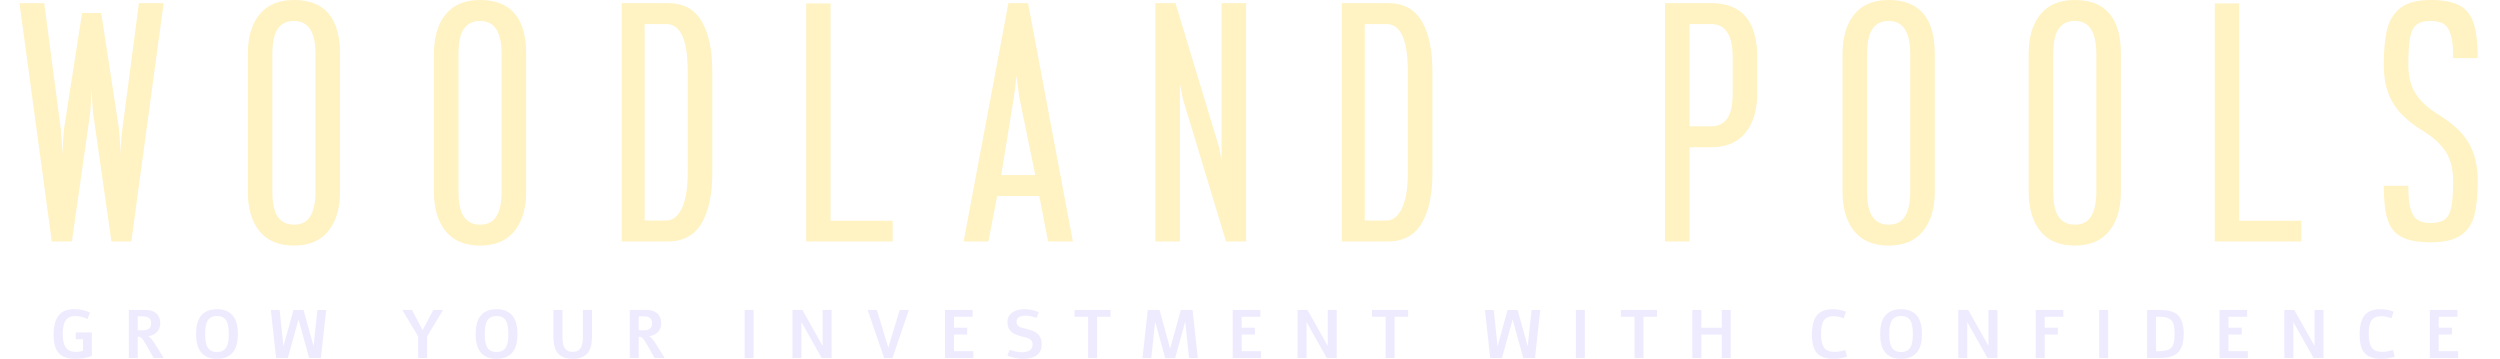
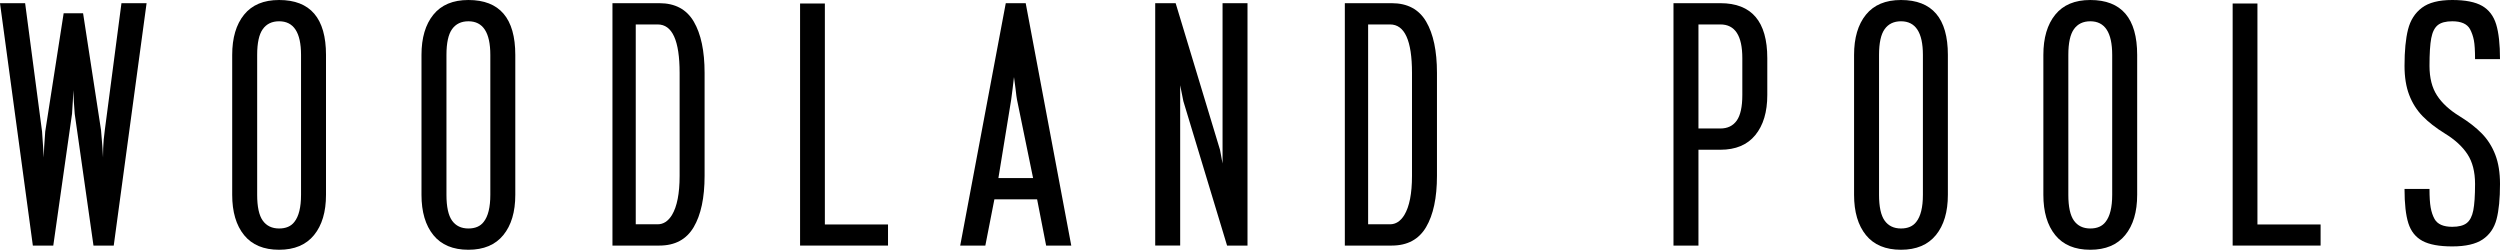
- <svg xmlns="http://www.w3.org/2000/svg" width="695.467mm" height="99.825mm" viewBox="0 0 695.467 99.825" version="1.1" id="svg1733">
+ <svg xmlns="http://www.w3.org/2000/svg" width="683.829mm" height="68.318mm" viewBox="0 0 683.829 68.318" version="1.1" id="svg1733">
  <defs id="defs1727" />
-   <g id="layer1" transform="translate(459.976,-45.21623)">
-     <path d="m -447.678,46.087 4.63,35.096 0.088,1.329 c 0.217,2.932 0.339,4.859 0.369,5.777 0.029,-1.557 0.167,-3.926 0.413,-7.105 l 5.038,-32.345 h 5.314 l 4.906,31.932 c 0.304,3.393 0.486,5.898 0.546,7.519 0,-0.217 0.014,-1.042 0.044,-2.475 0.033,-1.436 0.187,-3.147 0.463,-5.132 l 4.537,-34.594 h 6.874 l -8.985,66.3 h -5.54 l -5.132,-36.016 c -0.184,-2.196 -0.307,-4.366 -0.369,-6.504 -0.03,1.069 -0.152,3.223 -0.364,6.46 l -5.132,36.061 h -5.589 l -8.985,-66.3 z" style="fill:#fff2c3;fill-opacity:1;fill-rule:nonzero;stroke:none;stroke-width:0.353" id="path138" />
-     <path d="m -365.38,98.502 c 0,4.674 -1.094,8.35 -3.279,11.024 -2.183,2.672 -5.366,4.007 -9.547,4.007 -4.22,0 -7.413,-1.335 -9.58,-4.007 -2.169,-2.675 -3.252,-6.35 -3.252,-11.024 V 60.242 c 0,-4.67 1.083,-8.341 3.252,-11.013 2.167,-2.675 5.36,-4.013 9.58,-4.013 8.551,0 12.827,5.009 12.827,15.026 z m -8.659,7.425 c 1.22,-1.528 1.83,-4.003 1.83,-7.425 V 60.242 c 0,-6.137 -2,-9.205 -5.997,-9.205 -1.955,0 -3.445,0.719 -4.47,2.155 -1.022,1.433 -1.532,3.784 -1.532,7.05 v 38.26 c 0,3.271 0.51,5.625 1.532,7.061 1.025,1.433 2.515,2.15 4.47,2.15 1.863,0 3.252,-0.595 4.167,-1.786 z" style="fill:#fff2c3;fill-opacity:1;fill-rule:nonzero;stroke:none;stroke-width:0.353" id="path140" />
-     <path d="m -313.602,98.502 c 0,4.674 -1.094,8.35 -3.28,11.024 -2.183,2.672 -5.366,4.007 -9.547,4.007 -4.22,0 -7.413,-1.335 -9.58,-4.007 -2.169,-2.675 -3.252,-6.35 -3.252,-11.024 V 60.242 c 0,-4.67 1.083,-8.341 3.252,-11.013 2.168,-2.675 5.361,-4.013 9.58,-4.013 8.551,0 12.827,5.009 12.827,15.026 z m -8.66,7.425 c 1.22,-1.528 1.83,-4.003 1.83,-7.425 V 60.242 c 0,-6.137 -2,-9.205 -5.997,-9.205 -1.955,0 -3.445,0.719 -4.47,2.155 -1.023,1.433 -1.532,3.784 -1.532,7.05 v 38.26 c 0,3.271 0.51,5.625 1.532,7.061 1.025,1.433 2.515,2.15 4.47,2.15 1.863,0 3.252,-0.595 4.167,-1.786 z" style="fill:#fff2c3;fill-opacity:1;fill-rule:nonzero;stroke:none;stroke-width:0.353" id="path142" />
-     <path d="m -274.194,46.087 c 4.306,0 7.444,1.681 9.415,5.044 1.969,3.36 2.955,8.031 2.955,14.017 v 28.178 c 0,5.986 -0.995,10.661 -2.982,14.023 -1.984,3.36 -5.114,5.038 -9.387,5.038 h -12.832 V 46.087 Z m -6.46,5.815 v 54.664 h 6.003 c 1.554,0 2.851,-0.839 3.891,-2.519 1.403,-2.322 2.106,-5.895 2.106,-10.721 V 65.148 c 0,-8.83 -2,-13.246 -5.997,-13.246 z" style="fill:#fff2c3;fill-opacity:1;fill-rule:nonzero;stroke:none;stroke-width:0.353" id="path144" />
-     <path d="m -228.926,106.616 h 17.275 v 5.771 h -24.055 V 46.175 h 6.78 z" style="fill:#fff2c3;fill-opacity:1;fill-rule:nonzero;stroke:none;stroke-width:0.353" id="path146" />
-     <path d="m -171.971,93.921 -4.399,-21.442 c -0.092,-0.43 -0.23,-1.468 -0.413,-3.114 -0.185,-1.557 -0.322,-2.581 -0.413,-3.07 l -0.364,3.114 c -0.185,1.587 -0.322,2.64 -0.413,3.158 l -3.484,21.354 z m 1.102,5.821 h -11.686 l -2.475,12.645 h -6.874 l 12.463,-66.3 h 5.451 l 12.463,66.3 h -6.874 z" style="fill:#fff2c3;fill-opacity:1;fill-rule:nonzero;stroke:none;stroke-width:0.353" id="path148" />
-     <path d="m -120.833,86.227 0.689,3.71 V 46.087 h 6.824 v 66.3 h -5.589 l -11.956,-39.495 -0.871,-4.355 v 43.849 h -6.829 V 46.087 h 5.589 z" style="fill:#fff2c3;fill-opacity:1;fill-rule:nonzero;stroke:none;stroke-width:0.353" id="path150" />
-     <path d="m -73.866,46.087 c 4.306,0 7.444,1.681 9.415,5.044 1.969,3.36 2.955,8.031 2.955,14.017 v 28.178 c 0,5.986 -0.995,10.661 -2.982,14.023 -1.984,3.36 -5.114,5.038 -9.387,5.038 H -86.698 V 46.087 Z m -6.46,5.815 v 54.664 h 6.003 c 1.555,0 2.851,-0.839 3.892,-2.519 1.403,-2.322 2.105,-5.895 2.105,-10.721 V 65.148 c 0,-8.83 -2,-13.246 -5.997,-13.246 z" style="fill:#fff2c3;fill-opacity:1;fill-rule:nonzero;stroke:none;stroke-width:0.353" id="path152" />
-     <path d="M 10.029,112.387 H 3.199 V 46.087 H 16.032 c 8.551,0 12.827,5.009 12.827,15.026 v 10.082 c 0,4.645 -1.094,8.304 -3.28,10.975 -2.183,2.672 -5.366,4.007 -9.547,4.007 h -6.003 z m 0,-60.485 v 28.459 h 6.003 c 1.954,0 3.442,-0.718 4.465,-2.155 1.021,-1.436 1.532,-3.773 1.532,-7.011 V 61.113 c 0,-6.14 -2,-9.211 -5.997,-9.211 z" style="fill:#fff2c3;fill-opacity:1;fill-rule:nonzero;stroke:none;stroke-width:0.353" id="path154" />
-     <path d="m 78.253,98.502 c 0,4.674 -1.094,8.35 -3.279,11.024 -2.183,2.672 -5.366,4.007 -9.547,4.007 -4.22,0 -7.413,-1.335 -9.58,-4.007 -2.169,-2.675 -3.252,-6.35 -3.252,-11.024 V 60.242 c 0,-4.67 1.083,-8.341 3.252,-11.013 2.167,-2.675 5.36,-4.013 9.58,-4.013 8.551,0 12.827,5.009 12.827,15.026 z m -8.659,7.425 c 1.22,-1.528 1.83,-4.003 1.83,-7.425 V 60.242 c 0,-6.137 -2,-9.205 -5.997,-9.205 -1.955,0 -3.445,0.719 -4.47,2.155 -1.022,1.433 -1.532,3.784 -1.532,7.05 v 38.26 c 0,3.271 0.51,5.625 1.532,7.061 1.025,1.433 2.515,2.15 4.47,2.15 1.863,0 3.252,-0.595 4.167,-1.786 z" style="fill:#fff2c3;fill-opacity:1;fill-rule:nonzero;stroke:none;stroke-width:0.353" id="path156" />
-     <path d="m 130.032,98.502 c 0,4.674 -1.094,8.35 -3.28,11.024 -2.183,2.672 -5.366,4.007 -9.547,4.007 -4.219,0 -7.412,-1.335 -9.58,-4.007 -2.169,-2.675 -3.252,-6.35 -3.252,-11.024 V 60.242 c 0,-4.67 1.083,-8.341 3.252,-11.013 2.168,-2.675 5.361,-4.013 9.58,-4.013 8.551,0 12.827,5.009 12.827,15.026 z m -8.66,7.425 c 1.22,-1.528 1.83,-4.003 1.83,-7.425 V 60.242 c 0,-6.137 -2,-9.205 -5.997,-9.205 -1.955,0 -3.445,0.719 -4.47,2.155 -1.023,1.433 -1.532,3.784 -1.532,7.05 v 38.26 c 0,3.271 0.51,5.625 1.532,7.061 1.025,1.433 2.515,2.15 4.47,2.15 1.863,0 3.252,-0.595 4.167,-1.786 z" style="fill:#fff2c3;fill-opacity:1;fill-rule:nonzero;stroke:none;stroke-width:0.353" id="path158" />
-     <path d="m 162.929,106.616 h 17.275 v 5.771 H 156.149 V 46.175 h 6.78 z" style="fill:#fff2c3;fill-opacity:1;fill-rule:nonzero;stroke:none;stroke-width:0.353" id="path160" />
-     <path d="m 209.991,96.898 c 0,2.172 0.106,3.861 0.32,5.066 0.212,1.206 0.564,2.252 1.053,3.137 0.794,1.437 2.412,2.155 4.856,2.155 1.771,0 3.092,-0.343 3.963,-1.031 0.871,-0.686 1.466,-1.838 1.786,-3.456 0.322,-1.621 0.485,-4.035 0.485,-7.243 0,-3.299 -0.689,-6.003 -2.067,-8.108 -1.375,-2.109 -3.437,-4.003 -6.185,-5.683 -2.474,-1.528 -4.504,-3.109 -6.091,-4.741 -1.587,-1.634 -2.81,-3.568 -3.666,-5.799 -0.857,-2.23 -1.284,-4.887 -1.284,-7.971 0,-4.093 0.32,-7.408 0.959,-9.944 0.642,-2.535 1.903,-4.512 3.781,-5.931 1.881,-1.422 4.654,-2.133 8.318,-2.133 3.575,0 6.295,0.535 8.158,1.604 1.863,1.069 3.145,2.751 3.848,5.044 0.701,2.29 1.053,5.465 1.053,9.525 h -6.824 c 0,-2.351 -0.109,-4.076 -0.325,-5.176 -0.213,-1.098 -0.565,-2.107 -1.053,-3.026 -0.794,-1.433 -2.413,-2.15 -4.856,-2.15 -1.772,0 -3.092,0.351 -3.963,1.053 -0.871,0.703 -1.466,1.894 -1.786,3.572 -0.32,1.68 -0.479,4.201 -0.479,7.563 0,3.296 0.686,6 2.062,8.108 1.374,2.11 3.435,4.005 6.185,5.683 2.472,1.525 4.504,3.106 6.091,4.74 1.59,1.636 2.812,3.569 3.665,5.799 0.856,2.227 1.284,4.884 1.284,7.97 0,4.032 -0.314,7.247 -0.943,9.646 -0.625,2.396 -1.884,4.238 -3.776,5.523 -1.893,1.283 -4.673,1.924 -8.34,1.924 -3.572,0 -6.292,-0.503 -8.158,-1.51 -1.863,-1.01 -3.146,-2.614 -3.847,-4.812 -0.703,-2.201 -1.053,-5.333 -1.053,-9.398 z" style="fill:#fff2c3;fill-opacity:1;fill-rule:nonzero;stroke:none;stroke-width:0.353" id="path162" />
-     <path d="m -434.429,144.165 c -0.262,0.136 -0.561,0.259 -0.896,0.369 -0.333,0.107 -0.689,0.198 -1.071,0.276 -0.382,0.073 -0.779,0.129 -1.193,0.171 -0.411,0.04 -0.822,0.061 -1.235,0.061 -1.043,0 -1.955,-0.113 -2.735,-0.336 -0.782,-0.223 -1.431,-0.597 -1.951,-1.119 -0.519,-0.521 -0.909,-1.21 -1.167,-2.067 -0.255,-0.86 -0.382,-1.929 -0.382,-3.208 0,-1.33 0.134,-2.448 0.403,-3.351 0.268,-0.907 0.652,-1.639 1.15,-2.194 0.501,-0.554 1.11,-0.954 1.824,-1.196 0.713,-0.243 1.512,-0.364 2.397,-0.364 0.374,0 0.754,0.021 1.14,0.061 0.384,0.041 0.765,0.102 1.14,0.182 0.374,0.081 0.737,0.182 1.087,0.303 0.35,0.121 0.676,0.259 0.981,0.413 l -0.689,1.814 c -0.604,-0.298 -1.201,-0.51 -1.786,-0.64 -0.587,-0.132 -1.144,-0.198 -1.67,-0.198 -0.594,0 -1.108,0.098 -1.543,0.292 -0.432,0.196 -0.789,0.493 -1.071,0.893 -0.28,0.401 -0.487,0.909 -0.621,1.527 -0.135,0.617 -0.201,1.345 -0.201,2.183 0,0.886 0.069,1.647 0.207,2.282 0.138,0.637 0.352,1.162 0.647,1.577 0.297,0.416 0.674,0.721 1.129,0.915 0.456,0.196 1.005,0.292 1.649,0.292 0.325,0 0.654,-0.023 0.991,-0.072 0.335,-0.051 0.676,-0.119 1.023,-0.204 v -3.23 h -2.046 v -1.885 h 4.49 z" style="fill:#efebff;fill-opacity:1;fill-rule:nonzero;stroke:none;stroke-width:0.346" id="path74" />
-     <path d="m -419.4,131.437 c 0.579,0 1.114,0.077 1.601,0.231 0.488,0.151 0.909,0.379 1.267,0.683 0.361,0.302 0.639,0.687 0.838,1.152 0.202,0.467 0.302,1.009 0.302,1.626 0,0.504 -0.082,0.963 -0.244,1.378 -0.159,0.416 -0.386,0.777 -0.679,1.086 -0.294,0.306 -0.64,0.555 -1.039,0.75 -0.4,0.192 -0.84,0.318 -1.32,0.38 l -0.011,0.028 c 0.236,0.143 0.468,0.345 0.695,0.601 0.229,0.258 0.448,0.539 0.657,0.843 0.212,0.302 0.415,0.61 0.61,0.926 0.193,0.317 0.373,0.609 0.535,0.876 l 1.771,2.817 h -2.821 c -0.209,-0.359 -0.444,-0.769 -0.705,-1.229 -0.258,-0.463 -0.517,-0.923 -0.774,-1.384 -0.259,-0.459 -0.502,-0.885 -0.732,-1.279 -0.231,-0.393 -0.418,-0.701 -0.562,-0.926 -0.138,-0.205 -0.265,-0.377 -0.381,-0.518 -0.117,-0.143 -0.236,-0.259 -0.355,-0.347 -0.117,-0.088 -0.243,-0.15 -0.377,-0.187 -0.135,-0.036 -0.285,-0.058 -0.451,-0.066 h -0.074 v 5.937 h -2.497 v -13.378 z m -0.96,5.655 c 0.389,0 0.733,-0.03 1.034,-0.094 0.3,-0.066 0.553,-0.174 0.758,-0.325 0.208,-0.154 0.366,-0.354 0.472,-0.601 0.109,-0.249 0.165,-0.554 0.165,-0.915 0,-0.359 -0.056,-0.663 -0.165,-0.909 -0.106,-0.249 -0.264,-0.449 -0.472,-0.601 -0.205,-0.15 -0.458,-0.259 -0.758,-0.325 -0.301,-0.066 -0.645,-0.099 -1.034,-0.099 h -1.288 v 3.87 z" style="fill:#efebff;fill-opacity:1;fill-rule:nonzero;stroke:none;stroke-width:0.346" id="path76" />
-     <path d="m -399.619,131.233 c 1.074,0 1.98,0.17 2.72,0.507 0.738,0.339 1.339,0.813 1.802,1.422 0.463,0.606 0.795,1.334 0.997,2.183 0.204,0.846 0.307,1.775 0.307,2.789 0,1.018 -0.103,1.951 -0.307,2.8 -0.202,0.846 -0.534,1.574 -0.997,2.183 -0.464,0.606 -1.064,1.079 -1.802,1.417 -0.74,0.338 -1.646,0.507 -2.72,0.507 -1.058,0 -1.955,-0.164 -2.693,-0.491 -0.74,-0.331 -1.34,-0.796 -1.803,-1.4 -0.464,-0.602 -0.8,-1.329 -1.012,-2.177 -0.209,-0.849 -0.313,-1.794 -0.313,-2.839 0,-1.039 0.104,-1.984 0.313,-2.833 0.212,-0.852 0.549,-1.578 1.012,-2.177 0.462,-0.602 1.063,-1.067 1.803,-1.395 0.738,-0.331 1.635,-0.496 2.693,-0.496 z m 0,1.907 c -0.626,0 -1.149,0.107 -1.569,0.32 -0.421,0.21 -0.758,0.524 -1.012,0.943 -0.252,0.419 -0.432,0.941 -0.541,1.565 -0.106,0.622 -0.159,1.344 -0.159,2.166 0,0.827 0.053,1.553 0.159,2.177 0.109,0.622 0.289,1.141 0.541,1.56 0.254,0.419 0.591,0.736 1.012,0.948 0.42,0.21 0.944,0.314 1.569,0.314 0.622,0 1.142,-0.105 1.564,-0.314 0.42,-0.21 0.755,-0.521 1.007,-0.937 0.255,-0.415 0.436,-0.934 0.546,-1.56 0.109,-0.628 0.164,-1.357 0.164,-2.188 0,-0.83 -0.056,-1.557 -0.164,-2.183 -0.11,-0.628 -0.292,-1.149 -0.546,-1.565 -0.252,-0.415 -0.587,-0.725 -1.007,-0.932 -0.422,-0.209 -0.943,-0.314 -1.564,-0.314 z" style="fill:#efebff;fill-opacity:1;fill-rule:nonzero;stroke:none;stroke-width:0.346" id="path78" />
-     <path d="m -369.235,131.448 -1.468,13.367 h -3.271 l -2.963,-10.716 -2.958,10.716 h -3.276 l -1.468,-13.367 h 2.454 l 1.055,10.038 h 0.016 l 2.773,-10.038 h 2.81 l 2.772,10.038 h 0.021 l 1.055,-10.038 z" style="fill:#efebff;fill-opacity:1;fill-rule:nonzero;stroke:none;stroke-width:0.346" id="path80" />
-     <path d="m -336.723,131.437 -4.427,7.348 v 6.03 h -2.507 v -6.03 l -4.427,-7.348 h 2.72 l 2.958,5.611 2.964,-5.611 z" style="fill:#efebff;fill-opacity:1;fill-rule:nonzero;stroke:none;stroke-width:0.346" id="path82" />
-     <path d="m -321.841,131.233 c 1.074,0 1.98,0.17 2.72,0.507 0.738,0.339 1.339,0.813 1.803,1.422 0.462,0.606 0.795,1.334 0.997,2.183 0.204,0.846 0.308,1.775 0.308,2.789 0,1.018 -0.103,1.951 -0.308,2.8 -0.201,0.846 -0.534,1.574 -0.997,2.183 -0.464,0.606 -1.064,1.079 -1.803,1.417 -0.739,0.338 -1.646,0.507 -2.72,0.507 -1.058,0 -1.955,-0.164 -2.693,-0.491 -0.739,-0.331 -1.34,-0.796 -1.802,-1.4 -0.464,-0.602 -0.801,-1.329 -1.013,-2.177 -0.209,-0.849 -0.313,-1.794 -0.313,-2.839 0,-1.039 0.103,-1.984 0.313,-2.833 0.212,-0.852 0.549,-1.578 1.013,-2.177 0.462,-0.602 1.063,-1.067 1.802,-1.395 0.738,-0.331 1.636,-0.496 2.693,-0.496 z m 0,1.907 c -0.626,0 -1.149,0.107 -1.569,0.32 -0.421,0.21 -0.758,0.524 -1.013,0.943 -0.252,0.419 -0.432,0.941 -0.54,1.565 -0.106,0.622 -0.159,1.344 -0.159,2.166 0,0.827 0.053,1.553 0.159,2.177 0.109,0.622 0.289,1.141 0.54,1.56 0.254,0.419 0.591,0.736 1.013,0.948 0.42,0.21 0.944,0.314 1.569,0.314 0.622,0 1.142,-0.105 1.564,-0.314 0.42,-0.21 0.756,-0.521 1.007,-0.937 0.254,-0.415 0.436,-0.934 0.546,-1.56 0.109,-0.628 0.165,-1.357 0.165,-2.188 0,-0.83 -0.056,-1.557 -0.165,-2.183 -0.11,-0.628 -0.291,-1.149 -0.546,-1.565 -0.252,-0.415 -0.587,-0.725 -1.007,-0.932 -0.421,-0.209 -0.942,-0.314 -1.564,-0.314 z" style="fill:#efebff;fill-opacity:1;fill-rule:nonzero;stroke:none;stroke-width:0.346" id="path84" />
-     <path d="m -295.295,131.437 v 7.497 c 0,0.97 -0.095,1.834 -0.286,2.59 -0.191,0.754 -0.501,1.392 -0.928,1.913 -0.424,0.522 -0.98,0.919 -1.665,1.191 -0.683,0.267 -1.515,0.403 -2.497,0.403 -1.005,0 -1.848,-0.141 -2.529,-0.419 -0.683,-0.278 -1.234,-0.681 -1.654,-1.207 -0.421,-0.529 -0.724,-1.17 -0.907,-1.924 -0.18,-0.752 -0.27,-1.601 -0.27,-2.546 v -7.497 h 2.54 v 7.816 c 0,0.588 0.049,1.119 0.148,1.593 0.098,0.474 0.26,0.879 0.482,1.213 0.225,0.331 0.517,0.587 0.875,0.766 0.357,0.181 0.795,0.27 1.315,0.27 0.53,0 0.977,-0.089 1.341,-0.27 0.363,-0.179 0.655,-0.437 0.875,-0.772 0.223,-0.333 0.382,-0.738 0.477,-1.212 0.095,-0.477 0.143,-1.006 0.143,-1.587 v -7.816 z" style="fill:#efebff;fill-opacity:1;fill-rule:nonzero;stroke:none;stroke-width:0.346" id="path86" />
-     <path d="m -280.04,131.437 c 0.579,0 1.113,0.077 1.601,0.231 0.488,0.151 0.909,0.379 1.267,0.683 0.361,0.302 0.639,0.687 0.838,1.152 0.202,0.467 0.302,1.009 0.302,1.626 0,0.504 -0.082,0.963 -0.244,1.378 -0.159,0.416 -0.386,0.777 -0.679,1.086 -0.295,0.306 -0.64,0.555 -1.039,0.75 -0.4,0.192 -0.84,0.318 -1.32,0.38 l -0.011,0.028 c 0.236,0.143 0.468,0.345 0.695,0.601 0.229,0.258 0.448,0.539 0.658,0.843 0.212,0.302 0.415,0.61 0.61,0.926 0.193,0.317 0.372,0.609 0.535,0.876 l 1.77,2.817 h -2.82 c -0.209,-0.359 -0.444,-0.769 -0.705,-1.229 -0.259,-0.463 -0.517,-0.923 -0.774,-1.384 -0.259,-0.459 -0.503,-0.885 -0.732,-1.279 -0.23,-0.393 -0.417,-0.701 -0.562,-0.926 -0.138,-0.205 -0.265,-0.377 -0.382,-0.518 -0.117,-0.143 -0.236,-0.259 -0.355,-0.347 -0.117,-0.088 -0.243,-0.15 -0.376,-0.187 -0.135,-0.036 -0.285,-0.058 -0.451,-0.066 h -0.074 v 5.937 h -2.497 v -13.378 z m -0.96,5.655 c 0.388,0 0.733,-0.03 1.034,-0.094 0.3,-0.066 0.553,-0.174 0.758,-0.325 0.208,-0.154 0.366,-0.354 0.472,-0.601 0.109,-0.249 0.164,-0.554 0.164,-0.915 0,-0.359 -0.056,-0.663 -0.164,-0.909 -0.106,-0.249 -0.264,-0.449 -0.472,-0.601 -0.205,-0.15 -0.458,-0.259 -0.758,-0.325 -0.301,-0.066 -0.646,-0.099 -1.034,-0.099 h -1.288 v 3.87 z" style="fill:#efebff;fill-opacity:1;fill-rule:nonzero;stroke:none;stroke-width:0.346" id="path88" />
-     <path d="m -252.837,131.437 h 2.497 v 13.378 h -2.497 z" style="fill:#efebff;fill-opacity:1;fill-rule:nonzero;stroke:none;stroke-width:0.346" id="path90" />
-     <path d="m -228.635,131.437 v 13.378 h -2.767 l -5.625,-9.999 v 9.999 h -2.497 v -13.378 h 2.767 l 5.625,9.999 v -9.999 z" style="fill:#efebff;fill-opacity:1;fill-rule:nonzero;stroke:none;stroke-width:0.346" id="path92" />
-     <path d="m -207.136,131.437 -4.57,13.394 h -2.317 l -4.581,-13.394 h 2.566 l 3.176,10.506 3.16,-10.506 z" style="fill:#efebff;fill-opacity:1;fill-rule:nonzero;stroke:none;stroke-width:0.346" id="path94" />
-     <path d="m -189.396,131.437 v 1.907 h -5.195 v 3.032 h 3.679 v 1.907 h -3.679 v 4.625 h 5.386 v 1.907 h -7.884 v -13.378 z" style="fill:#efebff;fill-opacity:1;fill-rule:nonzero;stroke:none;stroke-width:0.346" id="path96" />
-     <path d="m -179.08,142.5 c 0.494,0.198 1.023,0.364 1.585,0.496 0.565,0.132 1.178,0.199 1.839,0.199 0.431,0 0.825,-0.04 1.182,-0.121 0.357,-0.08 0.664,-0.207 0.923,-0.38 0.261,-0.172 0.464,-0.393 0.609,-0.661 0.149,-0.272 0.223,-0.597 0.223,-0.976 0,-0.408 -0.08,-0.733 -0.239,-0.975 -0.159,-0.243 -0.382,-0.441 -0.668,-0.595 -0.286,-0.154 -0.633,-0.284 -1.039,-0.391 -0.403,-0.106 -0.852,-0.223 -1.346,-0.353 -0.555,-0.146 -1.06,-0.316 -1.516,-0.507 -0.456,-0.194 -0.847,-0.442 -1.172,-0.744 -0.322,-0.304 -0.573,-0.679 -0.753,-1.125 -0.177,-0.448 -0.265,-1 -0.265,-1.659 0,-0.441 0.07,-0.834 0.212,-1.18 0.14,-0.349 0.33,-0.652 0.567,-0.909 0.24,-0.256 0.515,-0.475 0.827,-0.656 0.314,-0.179 0.643,-0.325 0.986,-0.435 0.342,-0.113 0.692,-0.194 1.05,-0.243 0.357,-0.051 0.696,-0.077 1.018,-0.077 0.229,0 0.504,0.014 0.822,0.039 0.318,0.026 0.657,0.072 1.018,0.138 0.36,0.064 0.733,0.147 1.119,0.254 0.384,0.103 0.755,0.236 1.113,0.397 l -0.636,1.621 c -0.477,-0.179 -0.974,-0.325 -1.49,-0.436 -0.517,-0.113 -1.058,-0.171 -1.622,-0.171 -0.358,0 -0.686,0.03 -0.986,0.088 -0.297,0.059 -0.555,0.155 -0.774,0.287 -0.216,0.129 -0.384,0.3 -0.504,0.513 -0.12,0.209 -0.18,0.463 -0.18,0.761 0,0.386 0.071,0.688 0.218,0.904 0.148,0.218 0.358,0.394 0.631,0.529 0.276,0.137 0.611,0.252 1.007,0.347 0.399,0.096 0.85,0.212 1.352,0.347 0.547,0.152 1.051,0.328 1.511,0.529 0.463,0.202 0.861,0.463 1.198,0.783 0.339,0.317 0.604,0.711 0.795,1.185 0.191,0.471 0.286,1.05 0.286,1.736 0,0.611 -0.094,1.133 -0.281,1.566 -0.184,0.434 -0.424,0.798 -0.721,1.091 -0.297,0.295 -0.636,0.529 -1.018,0.706 -0.382,0.174 -0.771,0.306 -1.167,0.397 -0.392,0.091 -0.774,0.152 -1.145,0.182 -0.368,0.029 -0.693,0.044 -0.975,0.044 -0.273,-0.008 -0.58,-0.028 -0.922,-0.061 -0.343,-0.03 -0.704,-0.08 -1.082,-0.149 -0.375,-0.066 -0.755,-0.156 -1.14,-0.27 -0.386,-0.117 -0.757,-0.259 -1.113,-0.424 z" style="fill:#efebff;fill-opacity:1;fill-rule:nonzero;stroke:none;stroke-width:0.346" id="path98" />
-     <path d="m -151.023,131.437 v 1.907 h -3.759 v 11.471 h -2.497 v -11.471 h -3.791 v -1.907 z" style="fill:#efebff;fill-opacity:1;fill-rule:nonzero;stroke:none;stroke-width:0.346" id="path100" />
-     <path d="m -128.218,131.437 1.468,13.378 h -2.449 l -1.055,-9.955 h -0.059 l -2.762,9.999 h -2.757 l -2.762,-9.999 h -0.053 l -1.055,9.955 h -2.454 l 1.468,-13.378 h 3.276 l 2.958,10.727 2.963,-10.727 z" style="fill:#efebff;fill-opacity:1;fill-rule:nonzero;stroke:none;stroke-width:0.346" id="path102" />
-     <path d="m -109.356,131.437 v 1.907 h -5.196 v 3.032 h 3.679 v 1.907 h -3.679 v 4.625 h 5.386 v 1.907 h -7.883 v -13.378 z" style="fill:#efebff;fill-opacity:1;fill-rule:nonzero;stroke:none;stroke-width:0.346" id="path104" />
-     <path d="m -88.123,131.437 v 13.378 h -2.767 l -5.625,-9.999 v 9.999 h -2.497 v -13.378 h 2.768 l 5.625,9.999 v -9.999 z" style="fill:#efebff;fill-opacity:1;fill-rule:nonzero;stroke:none;stroke-width:0.346" id="path106" />
-     <path d="m -68.252,131.437 v 1.907 h -3.759 v 11.471 h -2.497 v -11.471 h -3.791 v -1.907 z" style="fill:#efebff;fill-opacity:1;fill-rule:nonzero;stroke:none;stroke-width:0.346" id="path108" />
-     <path d="m -31.485,131.448 -1.469,13.367 h -3.271 l -2.963,-10.716 -2.958,10.716 h -3.276 l -1.468,-13.367 h 2.455 l 1.055,10.038 h 0.016 l 2.773,-10.038 h 2.81 l 2.773,10.038 h 0.021 l 1.055,-10.038 z" style="fill:#efebff;fill-opacity:1;fill-rule:nonzero;stroke:none;stroke-width:0.346" id="path110" />
-     <path d="m -21.588,131.437 h 2.497 v 13.378 h -2.497 z" style="fill:#efebff;fill-opacity:1;fill-rule:nonzero;stroke:none;stroke-width:0.346" id="path112" />
-     <path d="m 0.975,131.437 v 1.907 H -2.783 v 11.471 H -5.281 v -11.471 h -3.791 v -1.907 z" style="fill:#efebff;fill-opacity:1;fill-rule:nonzero;stroke:none;stroke-width:0.346" id="path114" />
-     <path d="m 21.5,131.437 v 13.378 h -2.497 v -6.521 h -5.689 v 6.521 h -2.497 v -13.378 h 2.497 v 4.95 h 5.689 v -4.95 z" style="fill:#efebff;fill-opacity:1;fill-rule:nonzero;stroke:none;stroke-width:0.346" id="path116" />
-     <path d="m 53.85,144.44 c -0.53,0.181 -1.113,0.325 -1.749,0.435 -0.636,0.11 -1.282,0.165 -1.935,0.165 -1.117,0 -2.062,-0.135 -2.836,-0.403 -0.771,-0.271 -1.398,-0.685 -1.882,-1.24 -0.481,-0.554 -0.83,-1.253 -1.044,-2.095 -0.216,-0.841 -0.323,-1.831 -0.323,-2.971 0,-1.191 0.106,-2.228 0.318,-3.114 0.212,-0.889 0.548,-1.627 1.007,-2.216 0.459,-0.587 1.051,-1.028 1.776,-1.323 0.723,-0.298 1.602,-0.447 2.635,-0.447 0.363,0 0.722,0.019 1.076,0.055 0.357,0.037 0.695,0.087 1.012,0.149 0.318,0.063 0.615,0.135 0.891,0.215 0.279,0.081 0.526,0.165 0.742,0.254 l -0.594,1.869 c -0.421,-0.161 -0.872,-0.303 -1.352,-0.425 -0.481,-0.121 -0.986,-0.182 -1.516,-0.182 -0.64,0 -1.181,0.099 -1.622,0.298 -0.443,0.198 -0.799,0.5 -1.071,0.904 -0.269,0.405 -0.464,0.914 -0.583,1.527 -0.121,0.615 -0.181,1.333 -0.181,2.155 0,0.882 0.065,1.641 0.196,2.276 0.134,0.636 0.346,1.16 0.636,1.571 0.293,0.412 0.676,0.715 1.151,0.909 0.473,0.196 1.051,0.292 1.733,0.292 0.516,0 1.035,-0.05 1.559,-0.149 0.522,-0.099 1.007,-0.226 1.453,-0.38 z" style="fill:#efebff;fill-opacity:1;fill-rule:nonzero;stroke:none;stroke-width:0.346" id="path118" />
-     <path d="m 68.871,131.233 c 1.074,0 1.98,0.17 2.72,0.507 0.738,0.339 1.339,0.813 1.802,1.422 0.463,0.606 0.795,1.334 0.997,2.183 0.204,0.846 0.307,1.775 0.307,2.789 0,1.018 -0.103,1.951 -0.307,2.8 -0.202,0.846 -0.534,1.574 -0.997,2.183 -0.464,0.606 -1.064,1.079 -1.802,1.417 -0.74,0.338 -1.646,0.507 -2.72,0.507 -1.058,0 -1.955,-0.164 -2.693,-0.491 -0.74,-0.331 -1.34,-0.796 -1.803,-1.4 -0.464,-0.602 -0.8,-1.329 -1.012,-2.177 -0.209,-0.849 -0.313,-1.794 -0.313,-2.839 0,-1.039 0.103,-1.984 0.313,-2.833 0.212,-0.852 0.549,-1.578 1.012,-2.177 0.463,-0.602 1.063,-1.067 1.803,-1.395 0.738,-0.331 1.635,-0.496 2.693,-0.496 z m 0,1.907 c -0.626,0 -1.149,0.107 -1.569,0.32 -0.421,0.21 -0.758,0.524 -1.012,0.943 -0.252,0.419 -0.432,0.941 -0.541,1.565 -0.106,0.622 -0.159,1.344 -0.159,2.166 0,0.827 0.053,1.553 0.159,2.177 0.109,0.622 0.289,1.141 0.541,1.56 0.254,0.419 0.591,0.736 1.012,0.948 0.42,0.21 0.944,0.314 1.569,0.314 0.622,0 1.142,-0.105 1.564,-0.314 0.42,-0.21 0.755,-0.521 1.007,-0.937 0.254,-0.415 0.436,-0.934 0.546,-1.56 0.109,-0.628 0.164,-1.357 0.164,-2.188 0,-0.83 -0.056,-1.557 -0.164,-2.183 -0.11,-0.628 -0.292,-1.149 -0.546,-1.565 -0.252,-0.415 -0.587,-0.725 -1.007,-0.932 -0.422,-0.209 -0.943,-0.314 -1.564,-0.314 z" style="fill:#efebff;fill-opacity:1;fill-rule:nonzero;stroke:none;stroke-width:0.346" id="path120" />
-     <path d="m 95.687,131.437 v 13.378 h -2.768 l -5.625,-9.999 v 9.999 h -2.497 v -13.378 h 2.767 l 5.625,9.999 v -9.999 z" style="fill:#efebff;fill-opacity:1;fill-rule:nonzero;stroke:none;stroke-width:0.346" id="path122" />
-     <path d="m 114.026,131.437 v 1.907 h -5.195 v 3.032 h 3.679 v 1.907 h -3.679 v 6.532 h -2.497 v -13.378 z" style="fill:#efebff;fill-opacity:1;fill-rule:nonzero;stroke:none;stroke-width:0.346" id="path124" />
-     <path d="m 123.98,131.437 h 2.497 v 13.378 h -2.497 z" style="fill:#efebff;fill-opacity:1;fill-rule:nonzero;stroke:none;stroke-width:0.346" id="path126" />
-     <path d="m 140.804,131.437 c 0.703,0 1.352,0.041 1.946,0.121 0.596,0.077 1.146,0.212 1.649,0.403 0.59,0.229 1.084,0.533 1.484,0.915 0.399,0.383 0.717,0.835 0.954,1.356 0.24,0.518 0.411,1.102 0.514,1.753 0.102,0.648 0.154,1.349 0.154,2.106 0,0.758 -0.053,1.461 -0.159,2.111 -0.106,0.651 -0.281,1.239 -0.525,1.764 -0.244,0.522 -0.565,0.979 -0.96,1.367 -0.396,0.386 -0.884,0.697 -1.463,0.932 -0.502,0.198 -1.052,0.34 -1.649,0.424 -0.594,0.085 -1.243,0.127 -1.946,0.127 h -3.494 v -13.378 z m -0.631,11.487 c 0.986,0 1.788,-0.073 2.407,-0.22 0.622,-0.15 1.108,-0.408 1.458,-0.772 0.353,-0.367 0.595,-0.856 0.726,-1.466 0.13,-0.609 0.196,-1.379 0.196,-2.31 0,-0.929 -0.064,-1.705 -0.191,-2.326 -0.127,-0.62 -0.355,-1.115 -0.684,-1.483 -0.329,-0.371 -0.774,-0.634 -1.336,-0.788 -0.56,-0.154 -1.267,-0.231 -2.126,-0.231 h -0.806 v 9.597 z" style="fill:#efebff;fill-opacity:1;fill-rule:nonzero;stroke:none;stroke-width:0.346" id="path128" />
-     <path d="m 165.158,131.437 v 1.907 h -5.196 v 3.032 h 3.679 v 1.907 h -3.679 v 4.625 h 5.386 v 1.907 h -7.883 v -13.378 z" style="fill:#efebff;fill-opacity:1;fill-rule:nonzero;stroke:none;stroke-width:0.346" id="path130" />
-     <path d="m 186.389,131.437 v 13.378 h -2.767 l -5.625,-9.999 v 9.999 h -2.497 v -13.378 h 2.767 l 5.625,9.999 v -9.999 z" style="fill:#efebff;fill-opacity:1;fill-rule:nonzero;stroke:none;stroke-width:0.346" id="path132" />
-     <path d="m 206.208,144.44 c -0.53,0.181 -1.113,0.325 -1.749,0.435 -0.636,0.11 -1.282,0.165 -1.935,0.165 -1.117,0 -2.063,-0.135 -2.837,-0.403 -0.771,-0.271 -1.398,-0.685 -1.882,-1.24 -0.481,-0.554 -0.83,-1.253 -1.044,-2.095 -0.216,-0.841 -0.323,-1.831 -0.323,-2.971 0,-1.191 0.106,-2.228 0.318,-3.114 0.212,-0.889 0.547,-1.627 1.007,-2.216 0.459,-0.587 1.051,-1.028 1.776,-1.323 0.724,-0.298 1.602,-0.447 2.635,-0.447 0.363,0 0.722,0.019 1.076,0.055 0.357,0.037 0.695,0.087 1.013,0.149 0.318,0.063 0.615,0.135 0.891,0.215 0.278,0.081 0.526,0.165 0.742,0.254 l -0.594,1.869 c -0.421,-0.161 -0.872,-0.303 -1.352,-0.425 -0.481,-0.121 -0.986,-0.182 -1.516,-0.182 -0.64,0 -1.181,0.099 -1.622,0.298 -0.443,0.198 -0.799,0.5 -1.071,0.904 -0.269,0.405 -0.464,0.914 -0.583,1.527 -0.121,0.615 -0.18,1.333 -0.18,2.155 0,0.882 0.065,1.641 0.196,2.276 0.134,0.636 0.346,1.16 0.636,1.571 0.293,0.412 0.676,0.715 1.15,0.909 0.473,0.196 1.051,0.292 1.734,0.292 0.515,0 1.035,-0.05 1.558,-0.149 0.522,-0.099 1.007,-0.226 1.453,-0.38 z" style="fill:#efebff;fill-opacity:1;fill-rule:nonzero;stroke:none;stroke-width:0.346" id="path134" />
-     <path d="m 223.652,131.437 v 1.907 h -5.195 v 3.032 h 3.679 v 1.907 h -3.679 v 4.625 h 5.386 v 1.907 h -7.884 v -13.378 z" style="fill:#efebff;fill-opacity:1;fill-rule:nonzero;stroke:none;stroke-width:0.346" id="path136" />
+   <g id="layer1" transform="translate(454.5516,-45.21623)">
+     <path d="m -447.678,46.087 4.63,35.096 0.088,1.329 c 0.217,2.932 0.339,4.859 0.369,5.777 0.029,-1.557 0.167,-3.926 0.413,-7.105 l 5.038,-32.345 h 5.314 l 4.906,31.932 c 0.304,3.393 0.486,5.898 0.546,7.519 0,-0.217 0.014,-1.042 0.044,-2.475 0.033,-1.436 0.187,-3.147 0.463,-5.132 l 4.537,-34.594 h 6.874 l -8.985,66.3 h -5.54 l -5.132,-36.016 c -0.184,-2.196 -0.307,-4.366 -0.369,-6.504 -0.03,1.069 -0.152,3.223 -0.364,6.46 l -5.132,36.061 h -5.589 l -8.985,-66.3 z" style="fill:currentColor;fill-opacity:1;fill-rule:nonzero;stroke:none;stroke-width:0.353" id="path138" />
+     <path d="m -365.38,98.502 c 0,4.674 -1.094,8.35 -3.279,11.024 -2.183,2.672 -5.366,4.007 -9.547,4.007 -4.22,0 -7.413,-1.335 -9.58,-4.007 -2.169,-2.675 -3.252,-6.35 -3.252,-11.024 V 60.242 c 0,-4.67 1.083,-8.341 3.252,-11.013 2.167,-2.675 5.36,-4.013 9.58,-4.013 8.551,0 12.827,5.009 12.827,15.026 z m -8.659,7.425 c 1.22,-1.528 1.83,-4.003 1.83,-7.425 V 60.242 c 0,-6.137 -2,-9.205 -5.997,-9.205 -1.955,0 -3.445,0.719 -4.47,2.155 -1.022,1.433 -1.532,3.784 -1.532,7.05 v 38.26 c 0,3.271 0.51,5.625 1.532,7.061 1.025,1.433 2.515,2.15 4.47,2.15 1.863,0 3.252,-0.595 4.167,-1.786 z" style="fill:currentColor;fill-opacity:1;fill-rule:nonzero;stroke:none;stroke-width:0.353" id="path140" />
+     <path d="m -313.602,98.502 c 0,4.674 -1.094,8.35 -3.28,11.024 -2.183,2.672 -5.366,4.007 -9.547,4.007 -4.22,0 -7.413,-1.335 -9.58,-4.007 -2.169,-2.675 -3.252,-6.35 -3.252,-11.024 V 60.242 c 0,-4.67 1.083,-8.341 3.252,-11.013 2.168,-2.675 5.361,-4.013 9.58,-4.013 8.551,0 12.827,5.009 12.827,15.026 z m -8.66,7.425 c 1.22,-1.528 1.83,-4.003 1.83,-7.425 V 60.242 c 0,-6.137 -2,-9.205 -5.997,-9.205 -1.955,0 -3.445,0.719 -4.47,2.155 -1.023,1.433 -1.532,3.784 -1.532,7.05 v 38.26 c 0,3.271 0.51,5.625 1.532,7.061 1.025,1.433 2.515,2.15 4.47,2.15 1.863,0 3.252,-0.595 4.167,-1.786 z" style="fill:currentColor;fill-opacity:1;fill-rule:nonzero;stroke:none;stroke-width:0.353" id="path142" />
+     <path d="m -274.194,46.087 c 4.306,0 7.444,1.681 9.415,5.044 1.969,3.36 2.955,8.031 2.955,14.017 v 28.178 c 0,5.986 -0.995,10.661 -2.982,14.023 -1.984,3.36 -5.114,5.038 -9.387,5.038 h -12.832 V 46.087 Z m -6.46,5.815 v 54.664 h 6.003 c 1.554,0 2.851,-0.839 3.891,-2.519 1.403,-2.322 2.106,-5.895 2.106,-10.721 V 65.148 c 0,-8.83 -2,-13.246 -5.997,-13.246 z" style="fill:currentColor;fill-opacity:1;fill-rule:nonzero;stroke:none;stroke-width:0.353" id="path144" />
+     <path d="m -228.926,106.616 h 17.275 v 5.771 h -24.055 V 46.175 h 6.78 z" style="fill:currentColor;fill-opacity:1;fill-rule:nonzero;stroke:none;stroke-width:0.353" id="path146" />
+     <path d="m -171.971,93.921 -4.399,-21.442 c -0.092,-0.43 -0.23,-1.468 -0.413,-3.114 -0.185,-1.557 -0.322,-2.581 -0.413,-3.07 l -0.364,3.114 c -0.185,1.587 -0.322,2.64 -0.413,3.158 l -3.484,21.354 z m 1.102,5.821 h -11.686 l -2.475,12.645 h -6.874 l 12.463,-66.3 h 5.451 l 12.463,66.3 h -6.874 z" style="fill:currentColor;fill-opacity:1;fill-rule:nonzero;stroke:none;stroke-width:0.353" id="path148" />
+     <path d="m -120.833,86.227 0.689,3.71 V 46.087 h 6.824 v 66.3 h -5.589 l -11.956,-39.495 -0.871,-4.355 v 43.849 h -6.829 V 46.087 h 5.589 z" style="fill:currentColor;fill-opacity:1;fill-rule:nonzero;stroke:none;stroke-width:0.353" id="path150" />
+     <path d="m -73.866,46.087 c 4.306,0 7.444,1.681 9.415,5.044 1.969,3.36 2.955,8.031 2.955,14.017 v 28.178 c 0,5.986 -0.995,10.661 -2.982,14.023 -1.984,3.36 -5.114,5.038 -9.387,5.038 H -86.698 V 46.087 Z m -6.46,5.815 v 54.664 h 6.003 c 1.555,0 2.851,-0.839 3.892,-2.519 1.403,-2.322 2.105,-5.895 2.105,-10.721 V 65.148 c 0,-8.83 -2,-13.246 -5.997,-13.246 z" style="fill:currentColor;fill-opacity:1;fill-rule:nonzero;stroke:none;stroke-width:0.353" id="path152" />
+     <path d="M 10.029,112.387 H 3.199 V 46.087 H 16.032 c 8.551,0 12.827,5.009 12.827,15.026 v 10.082 c 0,4.645 -1.094,8.304 -3.28,10.975 -2.183,2.672 -5.366,4.007 -9.547,4.007 h -6.003 z m 0,-60.485 v 28.459 h 6.003 c 1.954,0 3.442,-0.718 4.465,-2.155 1.021,-1.436 1.532,-3.773 1.532,-7.011 V 61.113 c 0,-6.14 -2,-9.211 -5.997,-9.211 z" style="fill:currentColor;fill-opacity:1;fill-rule:nonzero;stroke:none;stroke-width:0.353" id="path154" />
+     <path d="m 78.253,98.502 c 0,4.674 -1.094,8.35 -3.279,11.024 -2.183,2.672 -5.366,4.007 -9.547,4.007 -4.22,0 -7.413,-1.335 -9.58,-4.007 -2.169,-2.675 -3.252,-6.35 -3.252,-11.024 V 60.242 c 0,-4.67 1.083,-8.341 3.252,-11.013 2.167,-2.675 5.36,-4.013 9.58,-4.013 8.551,0 12.827,5.009 12.827,15.026 z m -8.659,7.425 c 1.22,-1.528 1.83,-4.003 1.83,-7.425 V 60.242 c 0,-6.137 -2,-9.205 -5.997,-9.205 -1.955,0 -3.445,0.719 -4.47,2.155 -1.022,1.433 -1.532,3.784 -1.532,7.05 v 38.26 c 0,3.271 0.51,5.625 1.532,7.061 1.025,1.433 2.515,2.15 4.47,2.15 1.863,0 3.252,-0.595 4.167,-1.786 z" style="fill:currentColor;fill-opacity:1;fill-rule:nonzero;stroke:none;stroke-width:0.353" id="path156" />
+     <path d="m 130.032,98.502 c 0,4.674 -1.094,8.35 -3.28,11.024 -2.183,2.672 -5.366,4.007 -9.547,4.007 -4.219,0 -7.412,-1.335 -9.58,-4.007 -2.169,-2.675 -3.252,-6.35 -3.252,-11.024 V 60.242 c 0,-4.67 1.083,-8.341 3.252,-11.013 2.168,-2.675 5.361,-4.013 9.58,-4.013 8.551,0 12.827,5.009 12.827,15.026 z m -8.66,7.425 c 1.22,-1.528 1.83,-4.003 1.83,-7.425 V 60.242 c 0,-6.137 -2,-9.205 -5.997,-9.205 -1.955,0 -3.445,0.719 -4.47,2.155 -1.023,1.433 -1.532,3.784 -1.532,7.05 v 38.26 c 0,3.271 0.51,5.625 1.532,7.061 1.025,1.433 2.515,2.15 4.47,2.15 1.863,0 3.252,-0.595 4.167,-1.786 z" style="fill:currentColor;fill-opacity:1;fill-rule:nonzero;stroke:none;stroke-width:0.353" id="path158" />
+     <path d="m 162.929,106.616 h 17.275 v 5.771 H 156.149 V 46.175 h 6.78 z" style="fill:currentColor;fill-opacity:1;fill-rule:nonzero;stroke:none;stroke-width:0.353" id="path160" />
+     <path d="m 209.991,96.898 c 0,2.172 0.106,3.861 0.32,5.066 0.212,1.206 0.564,2.252 1.053,3.137 0.794,1.437 2.412,2.155 4.856,2.155 1.771,0 3.092,-0.343 3.963,-1.031 0.871,-0.686 1.466,-1.838 1.786,-3.456 0.322,-1.621 0.485,-4.035 0.485,-7.243 0,-3.299 -0.689,-6.003 -2.067,-8.108 -1.375,-2.109 -3.437,-4.003 -6.185,-5.683 -2.474,-1.528 -4.504,-3.109 -6.091,-4.741 -1.587,-1.634 -2.81,-3.568 -3.666,-5.799 -0.857,-2.23 -1.284,-4.887 -1.284,-7.971 0,-4.093 0.32,-7.408 0.959,-9.944 0.642,-2.535 1.903,-4.512 3.781,-5.931 1.881,-1.422 4.654,-2.133 8.318,-2.133 3.575,0 6.295,0.535 8.158,1.604 1.863,1.069 3.145,2.751 3.848,5.044 0.701,2.29 1.053,5.465 1.053,9.525 h -6.824 c 0,-2.351 -0.109,-4.076 -0.325,-5.176 -0.213,-1.098 -0.565,-2.107 -1.053,-3.026 -0.794,-1.433 -2.413,-2.15 -4.856,-2.15 -1.772,0 -3.092,0.351 -3.963,1.053 -0.871,0.703 -1.466,1.894 -1.786,3.572 -0.32,1.68 -0.479,4.201 -0.479,7.563 0,3.296 0.686,6 2.062,8.108 1.374,2.11 3.435,4.005 6.185,5.683 2.472,1.525 4.504,3.106 6.091,4.74 1.59,1.636 2.812,3.569 3.665,5.799 0.856,2.227 1.284,4.884 1.284,7.97 0,4.032 -0.314,7.247 -0.943,9.646 -0.625,2.396 -1.884,4.238 -3.776,5.523 -1.893,1.283 -4.673,1.924 -8.34,1.924 -3.572,0 -6.292,-0.503 -8.158,-1.51 -1.863,-1.01 -3.146,-2.614 -3.847,-4.812 -0.703,-2.201 -1.053,-5.333 -1.053,-9.398 z" style="fill:currentColor;fill-opacity:1;fill-rule:nonzero;stroke:none;stroke-width:0.353" id="path162" />
  </g>
</svg>
